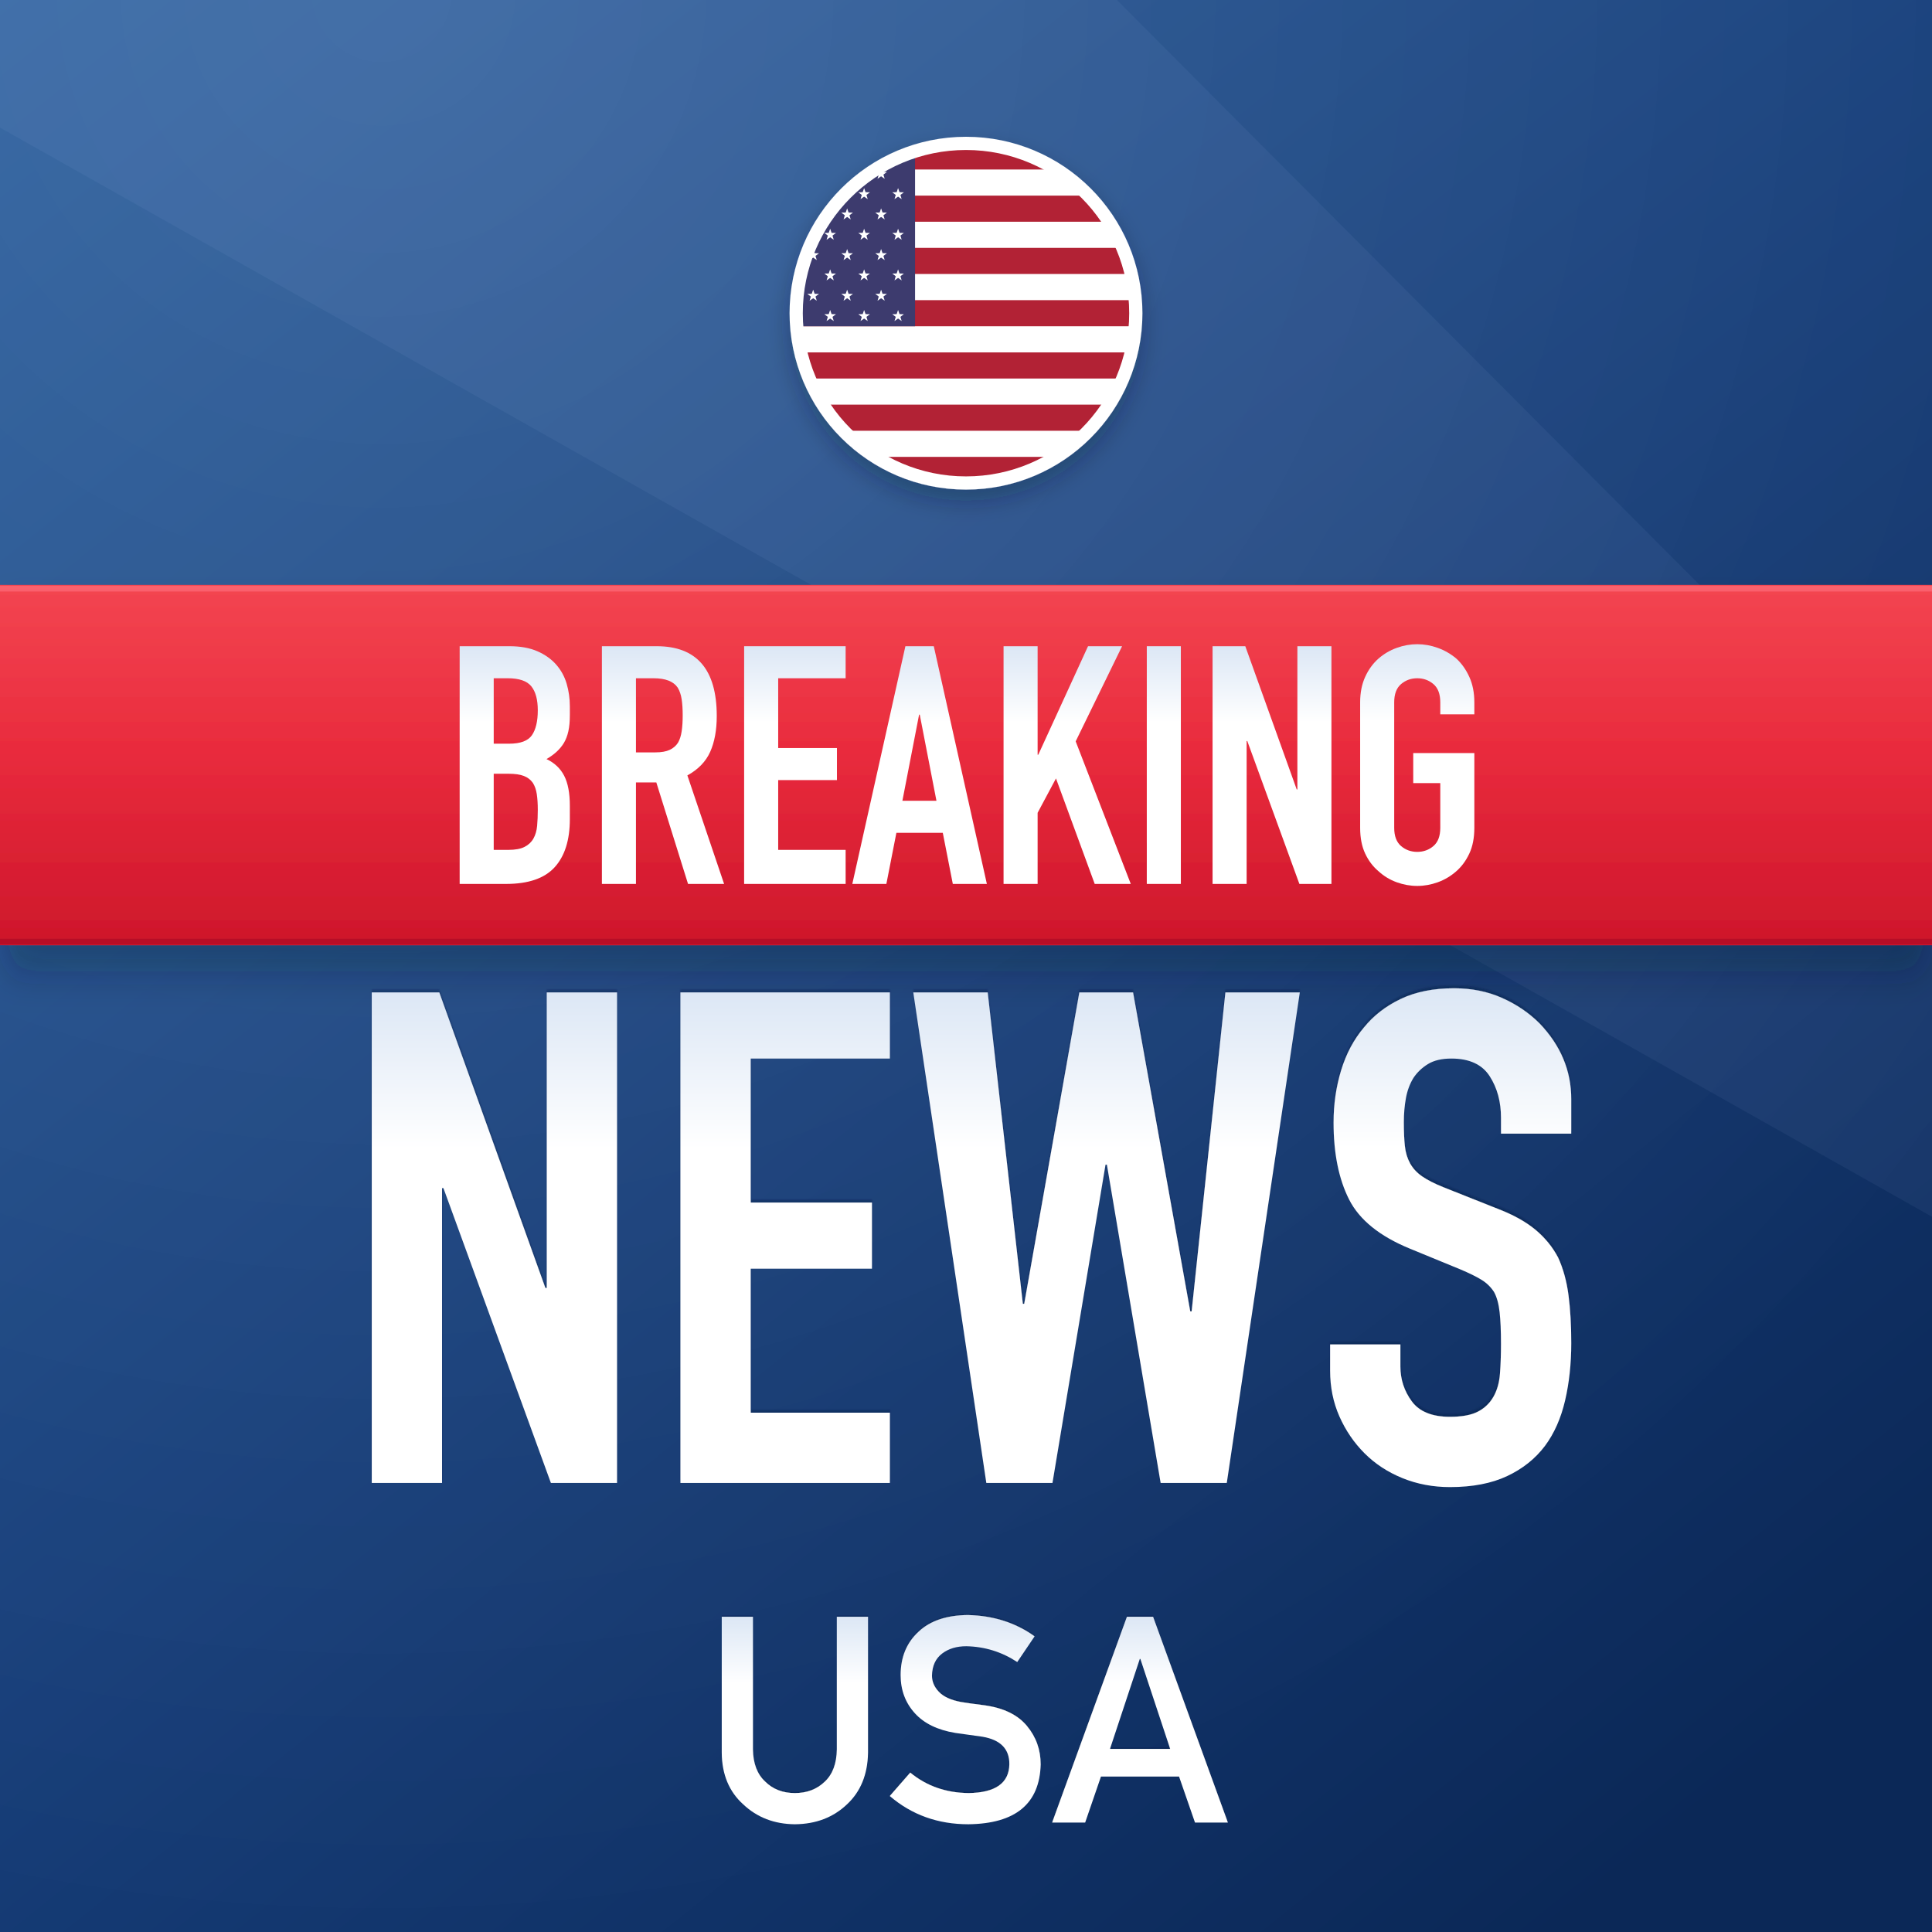
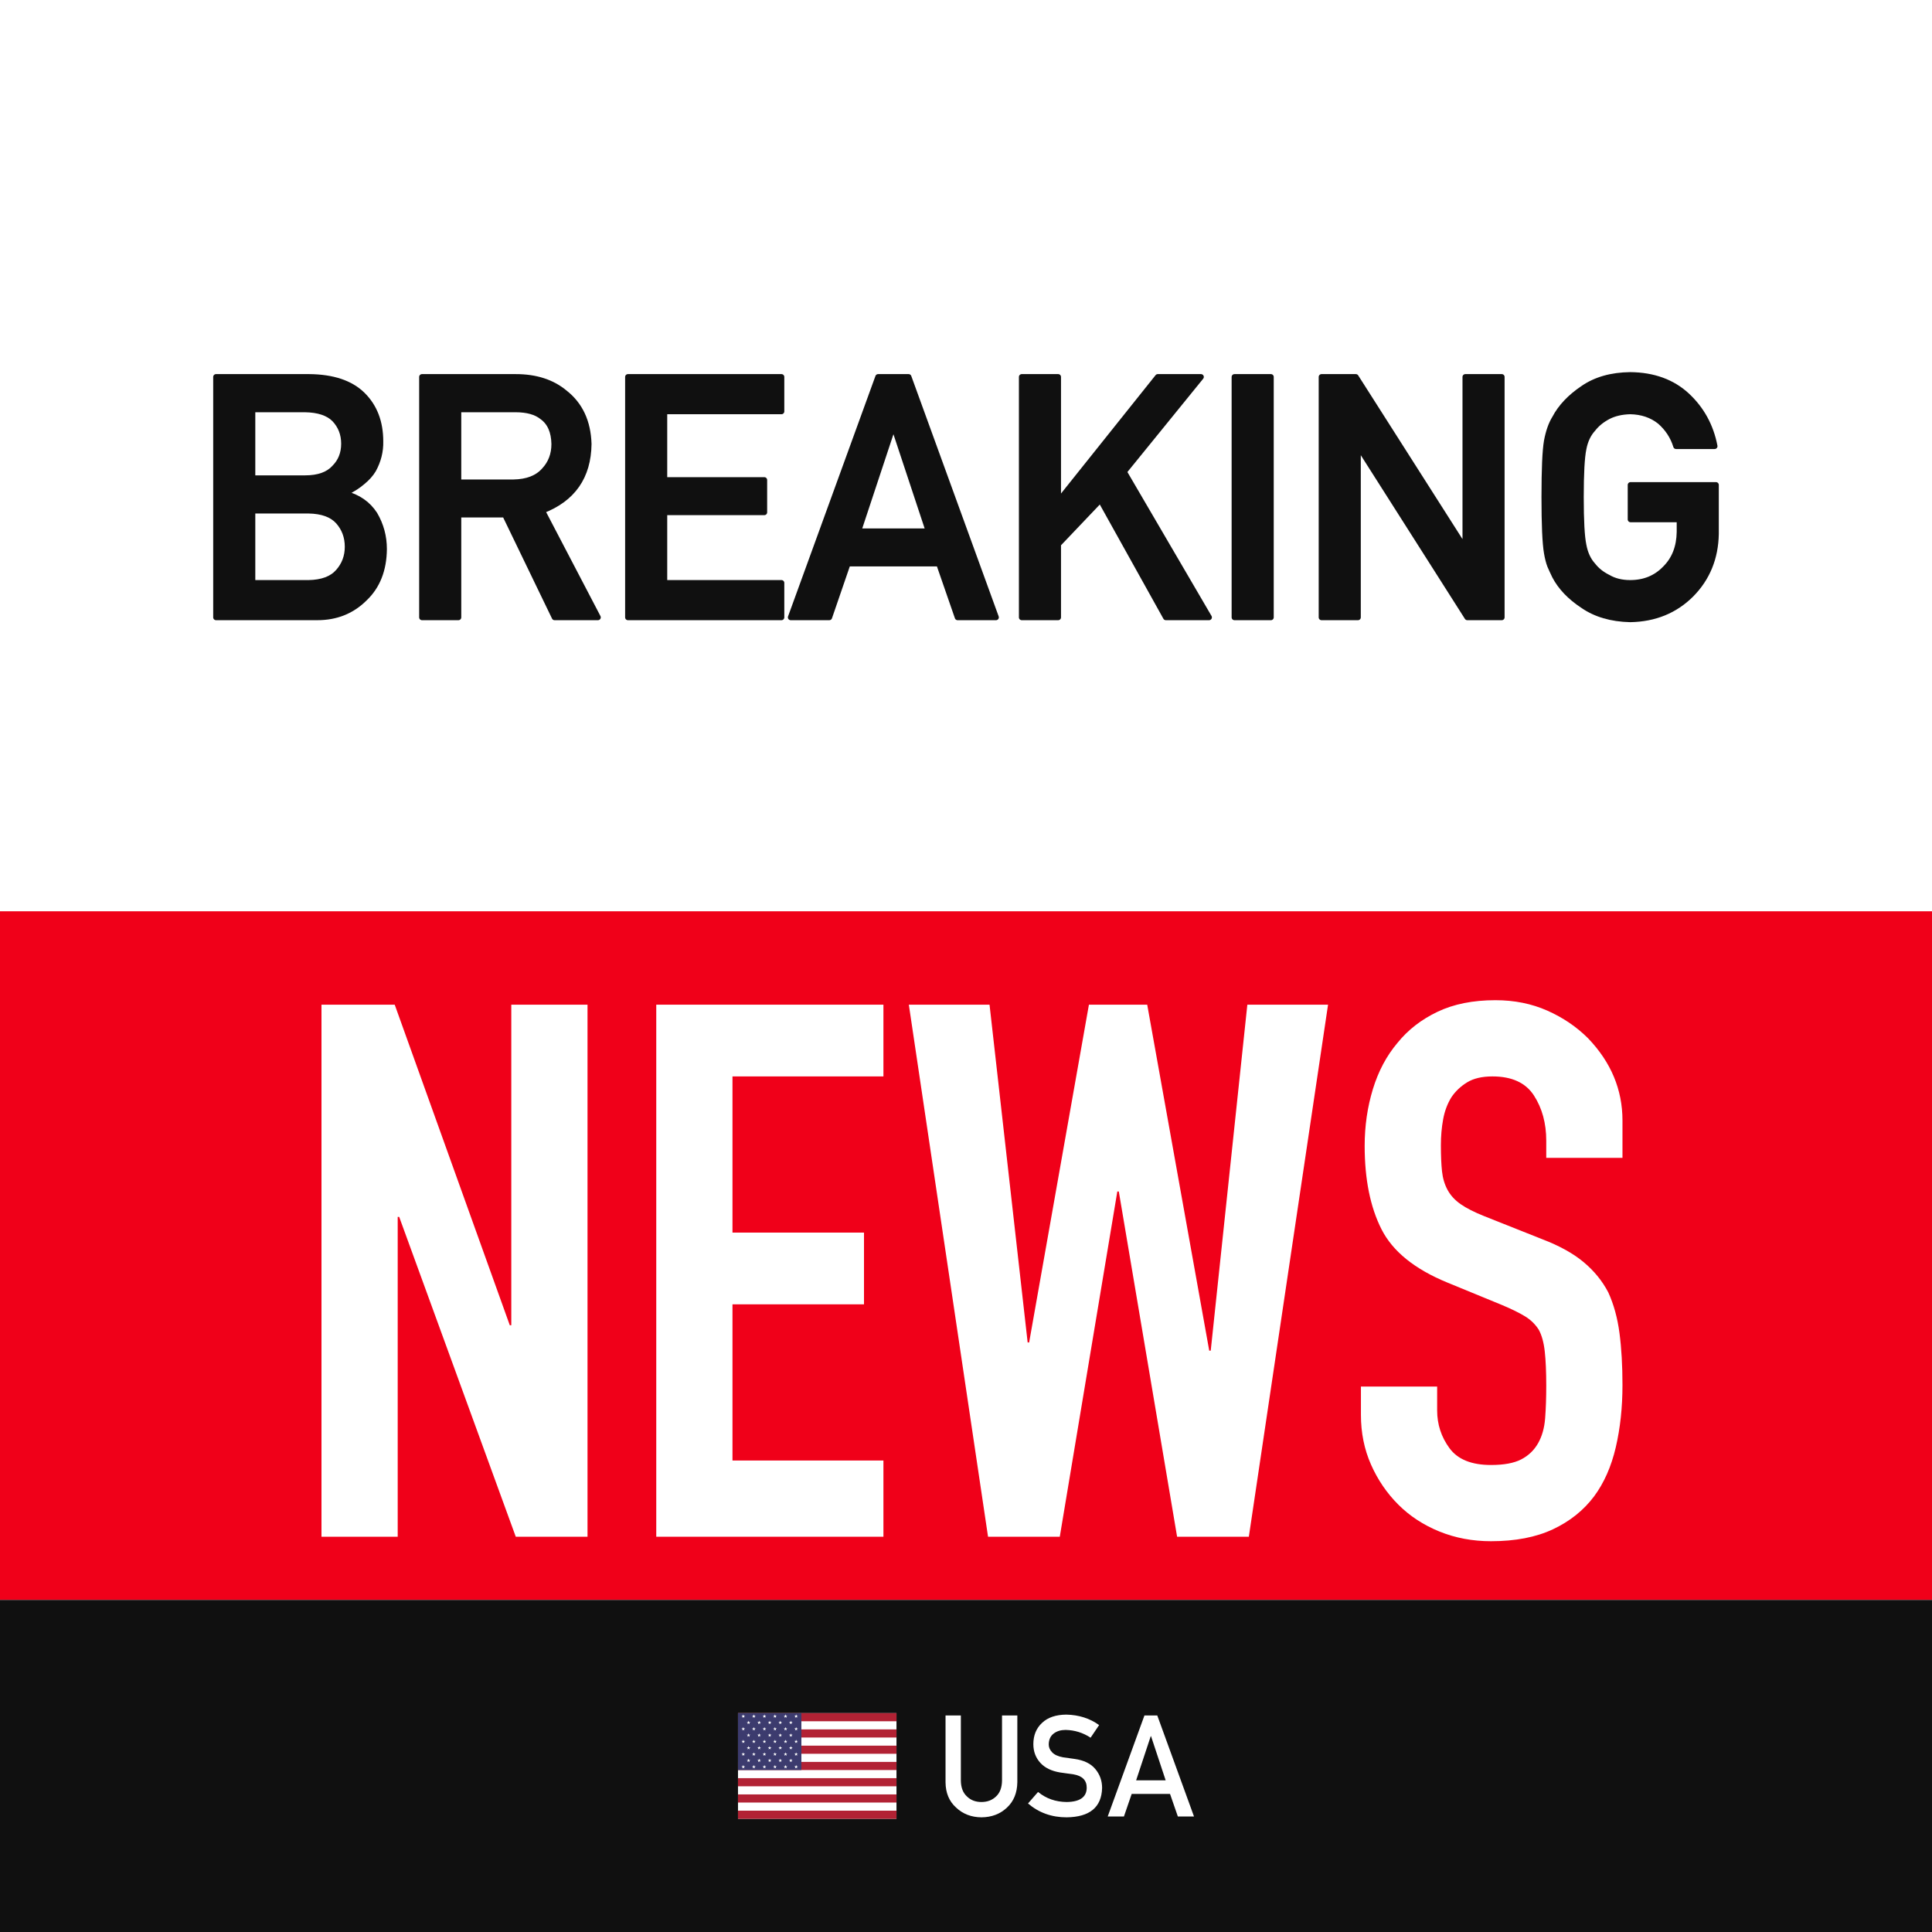
- <svg xmlns="http://www.w3.org/2000/svg" width="1024" height="1024" viewBox="0 0 1024 1024">
-   <defs>
-     <linearGradient id="blue" x1="0" y1="0" x2="0.8" y2="1">
-       <stop stop-color="#245A9B" />
-       <stop offset=".55" stop-color="#163D78" />
-       <stop offset="1" stop-color="#0B2857" />
-     </linearGradient>
-     <radialGradient id="light" cx=".2" cy="0" r="1">
-       <stop stop-color="#FFFFFF" stop-opacity=".12" />
-       <stop offset="1" stop-color="#FFFFFF" stop-opacity="0" />
-     </radialGradient>
-     <linearGradient id="red" x1="0" y1="0" x2="0" y2="1">
-       <stop stop-color="#F34551" />
-       <stop offset=".46" stop-color="#E92B3D" />
-       <stop offset="1" stop-color="#CE172B" />
-     </linearGradient>
-     <linearGradient id="letter" x1="0" y1="0" x2="0" y2="1">
-       <stop stop-color="#FFFFFF" />
-       <stop offset=".68" stop-color="#FFFFFF" />
-       <stop offset="1" stop-color="#DCE7F5" />
-     </linearGradient>
-     <filter id="ribbonShadow" x="-20%" y="-30%" width="140%" height="180%">
-       <feDropShadow dx="0" dy="14" stdDeviation="10" flood-color="#031932" flood-opacity=".28" />
-     </filter>
-     <filter id="letterShadow" x="-15%" y="-25%" width="130%" height="160%">
-       <feDropShadow dx="0" dy="4" stdDeviation="1.5" flood-color="#071E43" flood-opacity=".36" />
-     </filter>
-     <filter id="flagShadow" x="-20%" y="-20%" width="140%" height="160%">
-       <feDropShadow dx="0" dy="6" stdDeviation="6" flood-color="#02142C" flood-opacity=".30" />
-     </filter>
-     <clipPath id="square">
-       <rect width="1024" height="1024" />
-     </clipPath>
-     <clipPath id="country-circle">
-       <circle cx="512" cy="166" r="90.0" />
-     </clipPath>
-   </defs>
-   <g clip-path="url(#square)">
-     <rect x="0" y="0" width="1024" height="1024" rx="0" fill="url(#blue)" />
-     <rect x="0" y="0" width="1024" height="1024" rx="0" fill="url(#light)" />
-     <path d="M-120 0H592L1104 514V690Z" fill="#B3D4FF" opacity=".06" />
-     <g filter="url(#flagShadow)">
-       <g clip-path="url(#country-circle)">
-         <g transform="translate(377.0,76.0)">
-           <rect x="0" y="0" width="270.0" height="180.0" rx="0" fill="#FFFFFF" />
-           <rect x="0" y="0.0" width="270.0" height="13.846" rx="0" fill="#B22234" />
-           <rect x="0" y="27.692" width="270.0" height="13.846" rx="0" fill="#B22234" />
-           <rect x="0" y="55.385" width="270.0" height="13.846" rx="0" fill="#B22234" />
-           <rect x="0" y="83.077" width="270.0" height="13.846" rx="0" fill="#B22234" />
-           <rect x="0" y="110.769" width="270.0" height="13.846" rx="0" fill="#B22234" />
-           <rect x="0" y="138.462" width="270.0" height="13.846" rx="0" fill="#B22234" />
-           <rect x="0" y="166.154" width="270.0" height="13.846" rx="0" fill="#B22234" />
-           <rect x="0" y="0" width="108.0" height="96.923" rx="0" fill="#3C3B6E" />
-           <polygon points="9.000,2.145 9.762,4.336 12.081,4.383 10.233,5.785 10.904,8.006 9.000,6.681 7.096,8.006 7.767,5.785 5.919,4.383 8.238,4.336" fill="white" />
-           <polygon points="27.000,2.145 27.762,4.336 30.081,4.383 28.233,5.785 28.904,8.006 27.000,6.681 25.096,8.006 25.767,5.785 23.919,4.383 26.238,4.336" fill="white" />
-           <polygon points="45.000,2.145 45.762,4.336 48.081,4.383 46.233,5.785 46.904,8.006 45.000,6.681 43.096,8.006 43.767,5.785 41.919,4.383 44.238,4.336" fill="white" />
-           <polygon points="63.000,2.145 63.762,4.336 66.081,4.383 64.233,5.785 64.904,8.006 63.000,6.681 61.096,8.006 61.767,5.785 59.919,4.383 62.238,4.336" fill="white" />
-           <polygon points="81.000,2.145 81.762,4.336 84.081,4.383 82.233,5.785 82.904,8.006 81.000,6.681 79.096,8.006 79.767,5.785 77.919,4.383 80.238,4.336" fill="white" />
-           <polygon points="99.000,2.145 99.762,4.336 102.081,4.383 100.233,5.785 100.904,8.006 99.000,6.681 97.096,8.006 97.767,5.785 95.919,4.383 98.238,4.336" fill="white" />
-           <polygon points="18.000,12.914 18.762,15.105 21.081,15.153 19.233,16.554 19.904,18.775 18.000,17.450 16.096,18.775 16.767,16.554 14.919,15.153 17.238,15.105" fill="white" />
-           <polygon points="36.000,12.914 36.762,15.105 39.081,15.153 37.233,16.554 37.904,18.775 36.000,17.450 34.096,18.775 34.767,16.554 32.919,15.153 35.238,15.105" fill="white" />
-           <polygon points="54.000,12.914 54.762,15.105 57.081,15.153 55.233,16.554 55.904,18.775 54.000,17.450 52.096,18.775 52.767,16.554 50.919,15.153 53.238,15.105" fill="white" />
-           <polygon points="72.000,12.914 72.762,15.105 75.081,15.153 73.233,16.554 73.904,18.775 72.000,17.450 70.096,18.775 70.767,16.554 68.919,15.153 71.238,15.105" fill="white" />
-           <polygon points="90.000,12.914 90.762,15.105 93.081,15.153 91.233,16.554 91.904,18.775 90.000,17.450 88.096,18.775 88.767,16.554 86.919,15.153 89.238,15.105" fill="white" />
-           <polygon points="9.000,23.683 9.762,25.875 12.081,25.922 10.233,27.324 10.904,29.544 9.000,28.219 7.096,29.544 7.767,27.324 5.919,25.922 8.238,25.875" fill="white" />
-           <polygon points="27.000,23.683 27.762,25.875 30.081,25.922 28.233,27.324 28.904,29.544 27.000,28.219 25.096,29.544 25.767,27.324 23.919,25.922 26.238,25.875" fill="white" />
-           <polygon points="45.000,23.683 45.762,25.875 48.081,25.922 46.233,27.324 46.904,29.544 45.000,28.219 43.096,29.544 43.767,27.324 41.919,25.922 44.238,25.875" fill="white" />
-           <polygon points="63.000,23.683 63.762,25.875 66.081,25.922 64.233,27.324 64.904,29.544 63.000,28.219 61.096,29.544 61.767,27.324 59.919,25.922 62.238,25.875" fill="white" />
-           <polygon points="81.000,23.683 81.762,25.875 84.081,25.922 82.233,27.324 82.904,29.544 81.000,28.219 79.096,29.544 79.767,27.324 77.919,25.922 80.238,25.875" fill="white" />
-           <polygon points="99.000,23.683 99.762,25.875 102.081,25.922 100.233,27.324 100.904,29.544 99.000,28.219 97.096,29.544 97.767,27.324 95.919,25.922 98.238,25.875" fill="white" />
-           <polygon points="18.000,34.452 18.762,36.644 21.081,36.691 19.233,38.093 19.904,40.314 18.000,38.988 16.096,40.314 16.767,38.093 14.919,36.691 17.238,36.644" fill="white" />
-           <polygon points="36.000,34.452 36.762,36.644 39.081,36.691 37.233,38.093 37.904,40.314 36.000,38.988 34.096,40.314 34.767,38.093 32.919,36.691 35.238,36.644" fill="white" />
-           <polygon points="54.000,34.452 54.762,36.644 57.081,36.691 55.233,38.093 55.904,40.314 54.000,38.988 52.096,40.314 52.767,38.093 50.919,36.691 53.238,36.644" fill="white" />
-           <polygon points="72.000,34.452 72.762,36.644 75.081,36.691 73.233,38.093 73.904,40.314 72.000,38.988 70.096,40.314 70.767,38.093 68.919,36.691 71.238,36.644" fill="white" />
-           <polygon points="90.000,34.452 90.762,36.644 93.081,36.691 91.233,38.093 91.904,40.314 90.000,38.988 88.096,40.314 88.767,38.093 86.919,36.691 89.238,36.644" fill="white" />
-           <polygon points="9.000,45.222 9.762,47.413 12.081,47.460 10.233,48.862 10.904,51.083 9.000,49.758 7.096,51.083 7.767,48.862 5.919,47.460 8.238,47.413" fill="white" />
-           <polygon points="27.000,45.222 27.762,47.413 30.081,47.460 28.233,48.862 28.904,51.083 27.000,49.758 25.096,51.083 25.767,48.862 23.919,47.460 26.238,47.413" fill="white" />
-           <polygon points="45.000,45.222 45.762,47.413 48.081,47.460 46.233,48.862 46.904,51.083 45.000,49.758 43.096,51.083 43.767,48.862 41.919,47.460 44.238,47.413" fill="white" />
-           <polygon points="63.000,45.222 63.762,47.413 66.081,47.460 64.233,48.862 64.904,51.083 63.000,49.758 61.096,51.083 61.767,48.862 59.919,47.460 62.238,47.413" fill="white" />
-           <polygon points="81.000,45.222 81.762,47.413 84.081,47.460 82.233,48.862 82.904,51.083 81.000,49.758 79.096,51.083 79.767,48.862 77.919,47.460 80.238,47.413" fill="white" />
-           <polygon points="99.000,45.222 99.762,47.413 102.081,47.460 100.233,48.862 100.904,51.083 99.000,49.758 97.096,51.083 97.767,48.862 95.919,47.460 98.238,47.413" fill="white" />
-           <polygon points="18.000,55.991 18.762,58.182 21.081,58.230 19.233,59.631 19.904,61.852 18.000,60.527 16.096,61.852 16.767,59.631 14.919,58.230 17.238,58.182" fill="white" />
-           <polygon points="36.000,55.991 36.762,58.182 39.081,58.230 37.233,59.631 37.904,61.852 36.000,60.527 34.096,61.852 34.767,59.631 32.919,58.230 35.238,58.182" fill="white" />
-           <polygon points="54.000,55.991 54.762,58.182 57.081,58.230 55.233,59.631 55.904,61.852 54.000,60.527 52.096,61.852 52.767,59.631 50.919,58.230 53.238,58.182" fill="white" />
-           <polygon points="72.000,55.991 72.762,58.182 75.081,58.230 73.233,59.631 73.904,61.852 72.000,60.527 70.096,61.852 70.767,59.631 68.919,58.230 71.238,58.182" fill="white" />
-           <polygon points="90.000,55.991 90.762,58.182 93.081,58.230 91.233,59.631 91.904,61.852 90.000,60.527 88.096,61.852 88.767,59.631 86.919,58.230 89.238,58.182" fill="white" />
-           <polygon points="9.000,66.760 9.762,68.952 12.081,68.999 10.233,70.400 10.904,72.621 9.000,71.296 7.096,72.621 7.767,70.400 5.919,68.999 8.238,68.952" fill="white" />
-           <polygon points="27.000,66.760 27.762,68.952 30.081,68.999 28.233,70.400 28.904,72.621 27.000,71.296 25.096,72.621 25.767,70.400 23.919,68.999 26.238,68.952" fill="white" />
-           <polygon points="45.000,66.760 45.762,68.952 48.081,68.999 46.233,70.400 46.904,72.621 45.000,71.296 43.096,72.621 43.767,70.400 41.919,68.999 44.238,68.952" fill="white" />
-           <polygon points="63.000,66.760 63.762,68.952 66.081,68.999 64.233,70.400 64.904,72.621 63.000,71.296 61.096,72.621 61.767,70.400 59.919,68.999 62.238,68.952" fill="white" />
-           <polygon points="81.000,66.760 81.762,68.952 84.081,68.999 82.233,70.400 82.904,72.621 81.000,71.296 79.096,72.621 79.767,70.400 77.919,68.999 80.238,68.952" fill="white" />
-           <polygon points="99.000,66.760 99.762,68.952 102.081,68.999 100.233,70.400 100.904,72.621 99.000,71.296 97.096,72.621 97.767,70.400 95.919,68.999 98.238,68.952" fill="white" />
-           <polygon points="18.000,77.529 18.762,79.721 21.081,79.768 19.233,81.170 19.904,83.390 18.000,82.065 16.096,83.390 16.767,81.170 14.919,79.768 17.238,79.721" fill="white" />
-           <polygon points="36.000,77.529 36.762,79.721 39.081,79.768 37.233,81.170 37.904,83.390 36.000,82.065 34.096,83.390 34.767,81.170 32.919,79.768 35.238,79.721" fill="white" />
-           <polygon points="54.000,77.529 54.762,79.721 57.081,79.768 55.233,81.170 55.904,83.390 54.000,82.065 52.096,83.390 52.767,81.170 50.919,79.768 53.238,79.721" fill="white" />
-           <polygon points="72.000,77.529 72.762,79.721 75.081,79.768 73.233,81.170 73.904,83.390 72.000,82.065 70.096,83.390 70.767,81.170 68.919,79.768 71.238,79.721" fill="white" />
-           <polygon points="90.000,77.529 90.762,79.721 93.081,79.768 91.233,81.170 91.904,83.390 90.000,82.065 88.096,83.390 88.767,81.170 86.919,79.768 89.238,79.721" fill="white" />
-           <polygon points="9.000,88.298 9.762,90.490 12.081,90.537 10.233,91.939 10.904,94.160 9.000,92.834 7.096,94.160 7.767,91.939 5.919,90.537 8.238,90.490" fill="white" />
-           <polygon points="27.000,88.298 27.762,90.490 30.081,90.537 28.233,91.939 28.904,94.160 27.000,92.834 25.096,94.160 25.767,91.939 23.919,90.537 26.238,90.490" fill="white" />
-           <polygon points="45.000,88.298 45.762,90.490 48.081,90.537 46.233,91.939 46.904,94.160 45.000,92.834 43.096,94.160 43.767,91.939 41.919,90.537 44.238,90.490" fill="white" />
-           <polygon points="63.000,88.298 63.762,90.490 66.081,90.537 64.233,91.939 64.904,94.160 63.000,92.834 61.096,94.160 61.767,91.939 59.919,90.537 62.238,90.490" fill="white" />
-           <polygon points="81.000,88.298 81.762,90.490 84.081,90.537 82.233,91.939 82.904,94.160 81.000,92.834 79.096,94.160 79.767,91.939 77.919,90.537 80.238,90.490" fill="white" />
-           <polygon points="99.000,88.298 99.762,90.490 102.081,90.537 100.233,91.939 100.904,94.160 99.000,92.834 97.096,94.160 97.767,91.939 95.919,90.537 98.238,90.490" fill="white" />
-         </g>
-       </g>
-       <circle cx="512" cy="166" r="90.0" fill="none" stroke="#FFFFFF" stroke-width="7" />
-     </g>
-     <g filter="url(#ribbonShadow)">
-       <rect x="0" y="310" width="1024" height="191" rx="0" fill="url(#red)" />
-       <path d="M0 312H1024" stroke="#FF7581" stroke-opacity=".6" stroke-width="3" />
-       <path d="M0 499H1024" stroke="#A30A20" stroke-opacity=".5" stroke-width="3" />
-       <g aria-label="BREAKING" fill="url(#letter)" transform="translate(235.136,468.500) scale(0.176966,-0.176966)">
-         <path d="M48.000,0.000 L48.000,712.000 L197.000,712.000 Q246.000,712.000 280.500,697.000 Q315.000,682.000 337.000,657.000 Q359.000,632.000 368.500,599.500 Q378.000,567.000 378.000,532.000 L378.000,506.000 Q378.000,477.000 373.500,457.000 Q369.000,437.000 360.000,422.000 Q343.000,394.000 308.000,374.000 Q344.000,357.000 361.000,324.000 Q378.000,291.000 378.000,234.000 L378.000,194.000 Q378.000,100.000 332.500,50.000 Q287.000,0.000 187.000,0.000 Z M150.000,330.000 L150.000,102.000 L194.000,102.000 Q225.000,102.000 242.500,111.000 Q260.000,120.000 269.000,136.000 Q278.000,152.000 280.000,174.000 Q282.000,196.000 282.000,222.000 Q282.000,249.000 279.000,269.000 Q276.000,289.000 267.000,303.000 Q257.000,317.000 240.000,323.500 Q223.000,330.000 195.000,330.000 Z M150.000,616.000 L150.000,420.000 L196.000,420.000 Q247.000,420.000 264.500,445.500 Q282.000,471.000 282.000,520.000 Q282.000,568.000 262.500,592.000 Q243.000,616.000 192.000,616.000 Z " />
-         <path d="M576.000,616.000 L576.000,394.000 L634.000,394.000 Q661.000,394.000 677.000,401.500 Q693.000,409.000 702.000,423.000 Q710.000,437.000 713.000,457.500 Q716.000,478.000 716.000,505.000 Q716.000,532.000 713.000,552.500 Q710.000,573.000 701.000,588.000 Q682.000,616.000 629.000,616.000 Z M474.000,0.000 L474.000,712.000 L638.000,712.000 Q818.000,712.000 818.000,503.000 Q818.000,440.000 798.500,396.000 Q779.000,352.000 730.000,325.000 L840.000,0.000 L732.000,0.000 L637.000,304.000 L576.000,304.000 L576.000,0.000 Z " />
-         <path d="M900.000,0.000 L900.000,712.000 L1204.000,712.000 L1204.000,616.000 L1002.000,616.000 L1002.000,407.000 L1178.000,407.000 L1178.000,311.000 L1002.000,311.000 L1002.000,102.000 L1204.000,102.000 L1204.000,0.000 Z " />
-         <path d="M1476.000,249.000 L1426.000,507.000 L1424.000,507.000 L1374.000,249.000 Z M1224.000,0.000 L1383.000,712.000 L1468.000,712.000 L1627.000,0.000 L1525.000,0.000 L1495.000,153.000 L1356.000,153.000 L1326.000,0.000 Z " />
-         <path d="M1677.000,0.000 L1677.000,712.000 L1779.000,712.000 L1779.000,387.000 L1781.000,387.000 L1930.000,712.000 L2032.000,712.000 L1893.000,427.000 L2058.000,0.000 L1950.000,0.000 L1834.000,316.000 L1779.000,213.000 L1779.000,0.000 Z " />
-         <path d="M2106.000,0.000 L2106.000,712.000 L2208.000,712.000 L2208.000,0.000 Z " />
-         <path d="M2303.000,0.000 L2303.000,712.000 L2401.000,712.000 L2555.000,283.000 L2557.000,283.000 L2557.000,712.000 L2659.000,712.000 L2659.000,0.000 L2563.000,0.000 L2407.000,428.000 L2405.000,428.000 L2405.000,0.000 Z " />
-         <path d="M2745.000,544.000 Q2745.000,587.000 2760.000,620.000 Q2775.000,653.000 2800.000,675.000 Q2824.000,696.000 2854.500,707.000 Q2885.000,718.000 2916.000,718.000 Q2947.000,718.000 2977.500,707.000 Q3008.000,696.000 3033.000,675.000 Q3057.000,653.000 3072.000,620.000 Q3087.000,587.000 3087.000,544.000 L3087.000,508.000 L2985.000,508.000 L2985.000,544.000 Q2985.000,581.000 2964.500,598.500 Q2944.000,616.000 2916.000,616.000 Q2888.000,616.000 2867.500,598.500 Q2847.000,581.000 2847.000,544.000 L2847.000,168.000 Q2847.000,131.000 2867.500,113.500 Q2888.000,96.000 2916.000,96.000 Q2944.000,96.000 2964.500,113.500 Q2985.000,131.000 2985.000,168.000 L2985.000,302.000 L2904.000,302.000 L2904.000,392.000 L3087.000,392.000 L3087.000,168.000 Q3087.000,123.000 3072.000,91.000 Q3057.000,59.000 3033.000,38.000 Q3008.000,16.000 2977.500,5.000 Q2947.000,-6.000 2916.000,-6.000 Q2885.000,-6.000 2854.500,5.000 Q2824.000,16.000 2800.000,38.000 Q2775.000,59.000 2760.000,91.000 Q2745.000,123.000 2745.000,168.000 Z " />
-       </g>
-     </g>
-     <g aria-label="NEWS" fill="url(#letter)" filter="url(#letterShadow)" transform="translate(180.975,786.000) scale(0.365169,-0.365169)">
-       <path d="M44.000,0.000 L44.000,712.000 L142.000,712.000 L296.000,283.000 L298.000,283.000 L298.000,712.000 L400.000,712.000 L400.000,0.000 L304.000,0.000 L148.000,428.000 L146.000,428.000 L146.000,0.000 Z " />
-       <path d="M492.000,0.000 L492.000,712.000 L796.000,712.000 L796.000,616.000 L594.000,616.000 L594.000,407.000 L770.000,407.000 L770.000,311.000 L594.000,311.000 L594.000,102.000 L796.000,102.000 L796.000,0.000 Z " />
-       <path d="M1391.000,712.000 L1285.000,0.000 L1189.000,0.000 L1111.000,462.000 L1109.000,462.000 L1032.000,0.000 L936.000,0.000 L830.000,712.000 L938.000,712.000 L989.000,260.000 L991.000,260.000 L1071.000,712.000 L1149.000,712.000 L1232.000,249.000 L1234.000,249.000 L1283.000,712.000 Z " />
-       <path d="M1785.000,507.000 L1683.000,507.000 L1683.000,530.000 Q1683.000,565.000 1666.500,590.500 Q1650.000,616.000 1611.000,616.000 Q1590.000,616.000 1577.000,608.000 Q1564.000,600.000 1556.000,588.000 Q1548.000,575.000 1545.000,558.500 Q1542.000,542.000 1542.000,524.000 Q1542.000,503.000 1543.500,489.000 Q1545.000,475.000 1551.000,464.000 Q1557.000,453.000 1568.500,445.000 Q1580.000,437.000 1600.000,429.000 L1678.000,398.000 Q1712.000,385.000 1733.000,367.500 Q1754.000,350.000 1766.000,327.000 Q1777.000,303.000 1781.000,272.500 Q1785.000,242.000 1785.000,203.000 Q1785.000,158.000 1776.000,119.500 Q1767.000,81.000 1747.000,54.000 Q1726.000,26.000 1692.000,10.000 Q1658.000,-6.000 1609.000,-6.000 Q1572.000,-6.000 1540.000,7.000 Q1508.000,20.000 1485.000,43.000 Q1462.000,66.000 1448.500,96.500 Q1435.000,127.000 1435.000,163.000 L1435.000,201.000 L1537.000,201.000 L1537.000,169.000 Q1537.000,141.000 1553.500,118.500 Q1570.000,96.000 1609.000,96.000 Q1635.000,96.000 1649.500,103.500 Q1664.000,111.000 1672.000,125.000 Q1680.000,139.000 1681.500,158.500 Q1683.000,178.000 1683.000,202.000 Q1683.000,230.000 1681.000,248.000 Q1679.000,266.000 1673.000,277.000 Q1666.000,288.000 1654.500,295.000 Q1643.000,302.000 1624.000,310.000 L1551.000,340.000 Q1485.000,367.000 1462.500,411.500 Q1440.000,456.000 1440.000,523.000 Q1440.000,563.000 1451.000,599.000 Q1462.000,635.000 1484.000,661.000 Q1505.000,687.000 1537.500,702.500 Q1570.000,718.000 1615.000,718.000 Q1653.000,718.000 1684.500,704.000 Q1716.000,690.000 1739.000,667.000 Q1785.000,619.000 1785.000,557.000 Z " />
-     </g>
-     <g aria-label="USA" fill="url(#letter)" filter="url(#letterShadow)" transform="translate(373.041,966.000) scale(0.153252,-0.153252)">
-       <path d="M62.012,241.211 Q62.988,128.906 136.230,62.988 Q208.008,-4.883 314.941,-5.859 Q423.828,-4.883 495.117,62.988 Q565.918,128.906 567.871,241.211 L567.871,711.914 L459.961,711.914 L459.961,252.930 Q458.984,180.176 418.945,142.090 Q377.930,102.051 314.941,102.051 Q251.953,102.051 211.914,142.090 Q170.898,180.176 169.922,252.930 L169.922,711.914 L62.012,711.914 Z " />
-       <path d="M713.867,172.852 L643.066,91.797 Q756.836,-5.859 915.039,-5.859 Q1159.668,-2.930 1165.039,201.172 Q1165.039,276.855 1117.676,333.984 Q1069.824,392.090 969.727,405.762 Q918.945,412.109 889.648,416.992 Q836.914,426.758 812.988,452.148 Q789.062,477.051 789.062,507.812 Q790.039,559.082 824.707,584.961 Q857.910,609.863 907.715,609.863 Q1003.906,607.910 1083.984,555.176 L1144.043,644.043 Q1045.898,714.844 913.086,717.773 Q802.734,716.797 742.676,660.156 Q680.664,603.027 680.664,509.766 Q680.664,432.129 729.980,377.930 Q777.832,325.195 869.629,310.059 Q920.898,302.734 963.867,296.875 Q1057.617,280.762 1056.641,201.172 Q1054.688,104.004 916.016,102.051 Q798.828,103.027 713.867,172.852 Z " />
-       <path d="M1404.785,254.883 L1507.812,565.918 L1509.766,565.918 L1612.793,254.883 Z M1698.730,0.000 L1812.500,0.000 L1553.711,711.914 L1463.379,711.914 L1204.590,0.000 L1318.848,0.000 L1373.535,159.180 L1643.555,159.180 Z " />
-     </g>
+ <svg xmlns="http://www.w3.org/2000/svg" width="1024" height="1024" viewBox="0 0 1024 1024" data-proposal="15A">
+   <rect x="0" y="0" width="1024" height="1024" rx="0" fill="#FFFFFF" />
+   <rect x="0" y="483" width="1024" height="365" rx="0" fill="#F00019" />
+   <rect x="0" y="848" width="1024" height="176" rx="0" fill="#101010" />
+   <g aria-label="BREAKING" fill="#101010" transform="translate(101.0402,327.2154) scale(0.1789974,-0.1789974)" stroke="#101010" stroke-width="16.76" stroke-linejoin="round">
+     <path d="M75.195,0.000 L375.000,0.000 Q458.984,0.000 515.137,56.152 Q571.777,109.863 572.754,202.148 Q572.754,257.812 544.922,305.176 Q515.137,351.074 457.031,366.211 L457.031,368.164 Q487.793,382.812 508.789,400.879 Q529.785,417.969 541.016,437.012 Q562.988,477.051 562.012,520.996 Q562.012,606.934 508.789,659.180 Q456.055,710.938 351.074,711.914 L75.195,711.914 Z M349.121,315.918 Q409.180,314.941 437.012,284.180 Q464.844,252.930 464.844,208.984 Q464.844,166.016 437.012,134.766 Q409.180,103.027 349.121,102.051 L183.105,102.051 L183.105,315.918 Z M338.867,615.723 Q397.949,614.746 425.781,586.914 Q454.102,557.129 454.102,514.160 Q454.102,471.191 425.781,442.871 Q397.949,412.109 338.867,412.109 L183.105,412.109 L183.105,615.723 Z " />
+     <path d="M792.969,615.723 L961.914,615.723 Q1013.672,615.723 1041.016,593.750 Q1075.684,568.848 1076.660,513.184 Q1076.660,466.797 1046.875,435.059 Q1016.602,400.879 956.055,399.902 L792.969,399.902 Z M685.059,0.000 L792.969,0.000 L792.969,304.199 L930.664,304.199 L1077.637,0.000 L1206.055,0.000 L1041.016,315.918 Q1176.758,368.164 1178.711,513.184 Q1175.781,611.816 1107.910,665.039 Q1051.758,711.914 962.891,711.914 L685.059,711.914 Z " />
+     <path d="M1294.922,0.000 L1749.512,0.000 L1749.512,102.051 L1402.832,102.051 L1402.832,311.035 L1698.730,311.035 L1698.730,406.738 L1402.832,406.738 L1402.832,609.863 L1749.512,609.863 L1749.512,711.914 L1294.922,711.914 Z " />
+     <path d="M1977.051,254.883 L2080.078,565.918 L2082.031,565.918 L2185.059,254.883 Z M2270.996,0.000 L2384.766,0.000 L2125.977,711.914 L2035.645,711.914 L1776.855,0.000 L1891.113,0.000 L1945.801,159.180 L2215.820,159.180 Z " />
+     <path d="M2460.938,0.000 L2568.848,0.000 L2568.848,216.797 L2693.848,348.145 L2887.695,0.000 L3015.625,0.000 L2763.672,431.152 L2991.699,711.914 L2863.770,711.914 L2570.801,345.215 L2568.848,345.215 L2568.848,711.914 L2460.938,711.914 Z " />
+     <path d="M3090.820,0.000 L3198.730,0.000 L3198.730,711.914 L3090.820,711.914 Z " />
+     <path d="M3348.633,0.000 L3456.543,0.000 L3456.543,505.859 L3458.496,505.859 L3780.273,0.000 L3882.324,0.000 L3882.324,711.914 L3774.414,711.914 L3774.414,206.055 L3772.461,206.055 L3450.195,711.914 L3348.633,711.914 Z " />
+     <path d="M4263.672,290.039 L4408.691,290.039 L4408.691,252.930 Q4407.715,186.035 4366.699,145.020 Q4325.684,102.051 4262.695,102.051 Q4224.609,102.051 4197.266,118.164 Q4169.434,131.836 4152.344,153.809 Q4131.348,176.758 4124.512,213.867 Q4116.699,250.977 4116.699,355.957 Q4116.699,460.938 4124.512,499.023 Q4131.348,535.156 4152.344,558.105 Q4169.434,580.078 4197.266,594.727 Q4224.609,608.887 4262.695,609.863 Q4314.453,608.887 4350.586,580.078 Q4385.254,549.805 4398.438,506.836 L4512.695,506.836 Q4495.605,596.191 4430.664,656.738 Q4365.723,716.797 4262.695,717.773 Q4178.711,716.797 4122.559,677.734 Q4065.430,639.160 4039.551,589.844 Q4023.438,563.965 4015.625,521.973 Q4008.301,479.980 4008.301,355.957 Q4008.301,233.887 4015.625,190.918 Q4019.531,167.969 4025.391,152.832 Q4031.738,138.184 4039.551,122.070 Q4065.430,72.754 4122.559,35.156 Q4178.711,-3.906 4262.695,-5.859 Q4371.582,-3.906 4443.359,67.871 Q4514.648,140.137 4516.602,247.070 L4516.602,392.090 L4263.672,392.090 Z " />
+   </g>
+   <g aria-label="NEWS" fill="#FFFFFF" transform="translate(152.965,814.500) scale(0.396067,-0.396067)">
+     <path d="M44.000,0.000 L44.000,712.000 L142.000,712.000 L296.000,283.000 L298.000,283.000 L298.000,712.000 L400.000,712.000 L400.000,0.000 L304.000,0.000 L148.000,428.000 L146.000,428.000 L146.000,0.000 Z " />
+     <path d="M492.000,0.000 L492.000,712.000 L796.000,712.000 L796.000,616.000 L594.000,616.000 L594.000,407.000 L770.000,407.000 L770.000,311.000 L594.000,311.000 L594.000,102.000 L796.000,102.000 L796.000,0.000 Z " />
+     <path d="M1391.000,712.000 L1285.000,0.000 L1189.000,0.000 L1111.000,462.000 L1109.000,462.000 L1032.000,0.000 L936.000,0.000 L830.000,712.000 L938.000,712.000 L989.000,260.000 L991.000,260.000 L1071.000,712.000 L1149.000,712.000 L1232.000,249.000 L1234.000,249.000 L1283.000,712.000 Z " />
+     <path d="M1785.000,507.000 L1683.000,507.000 L1683.000,530.000 Q1683.000,565.000 1666.500,590.500 Q1650.000,616.000 1611.000,616.000 Q1590.000,616.000 1577.000,608.000 Q1564.000,600.000 1556.000,588.000 Q1548.000,575.000 1545.000,558.500 Q1542.000,542.000 1542.000,524.000 Q1542.000,503.000 1543.500,489.000 Q1545.000,475.000 1551.000,464.000 Q1557.000,453.000 1568.500,445.000 Q1580.000,437.000 1600.000,429.000 L1678.000,398.000 Q1712.000,385.000 1733.000,367.500 Q1754.000,350.000 1766.000,327.000 Q1777.000,303.000 1781.000,272.500 Q1785.000,242.000 1785.000,203.000 Q1785.000,158.000 1776.000,119.500 Q1767.000,81.000 1747.000,54.000 Q1726.000,26.000 1692.000,10.000 Q1658.000,-6.000 1609.000,-6.000 Q1572.000,-6.000 1540.000,7.000 Q1508.000,20.000 1485.000,43.000 Q1462.000,66.000 1448.500,96.500 Q1435.000,127.000 1435.000,163.000 L1435.000,201.000 L1537.000,201.000 L1537.000,169.000 Q1537.000,141.000 1553.500,118.500 Q1570.000,96.000 1609.000,96.000 Q1635.000,96.000 1649.500,103.500 Q1664.000,111.000 1672.000,125.000 Q1680.000,139.000 1681.500,158.500 Q1683.000,178.000 1683.000,202.000 Q1683.000,230.000 1681.000,248.000 Q1679.000,266.000 1673.000,277.000 Q1666.000,288.000 1654.500,295.000 Q1643.000,302.000 1624.000,310.000 L1551.000,340.000 Q1485.000,367.000 1462.500,411.500 Q1440.000,456.000 1440.000,523.000 Q1440.000,563.000 1451.000,599.000 Q1462.000,635.000 1484.000,661.000 Q1505.000,687.000 1537.500,702.500 Q1570.000,718.000 1615.000,718.000 Q1653.000,718.000 1684.500,704.000 Q1716.000,690.000 1739.000,667.000 Q1785.000,619.000 1785.000,557.000 Z " />
+   </g>
+   <g transform="translate(391.1531,908)">
+     <rect x="0" y="0" width="84" height="56.0" rx="0" fill="#FFFFFF" />
+     <rect x="0" y="0.0" width="84" height="4.308" rx="0" fill="#B22234" />
+     <rect x="0" y="8.615" width="84" height="4.308" rx="0" fill="#B22234" />
+     <rect x="0" y="17.231" width="84" height="4.308" rx="0" fill="#B22234" />
+     <rect x="0" y="25.846" width="84" height="4.308" rx="0" fill="#B22234" />
+     <rect x="0" y="34.462" width="84" height="4.308" rx="0" fill="#B22234" />
+     <rect x="0" y="43.077" width="84" height="4.308" rx="0" fill="#B22234" />
+     <rect x="0" y="51.692" width="84" height="4.308" rx="0" fill="#B22234" />
+     <rect x="0" y="0" width="33.6" height="30.154" rx="0" fill="#3C3B6E" />
+     <polygon points="2.800,0.667 3.037,1.349 3.759,1.364 3.183,1.800 3.392,2.491 2.800,2.078 2.208,2.491 2.417,1.800 1.841,1.364 2.563,1.349" fill="white" />
+     <polygon points="8.400,0.667 8.637,1.349 9.359,1.364 8.783,1.800 8.992,2.491 8.400,2.078 7.808,2.491 8.017,1.800 7.441,1.364 8.163,1.349" fill="white" />
+     <polygon points="14.000,0.667 14.237,1.349 14.959,1.364 14.383,1.800 14.592,2.491 14.000,2.078 13.408,2.491 13.617,1.800 13.041,1.364 13.763,1.349" fill="white" />
+     <polygon points="19.600,0.667 19.837,1.349 20.559,1.364 19.983,1.800 20.192,2.491 19.600,2.078 19.008,2.491 19.217,1.800 18.641,1.364 19.363,1.349" fill="white" />
+     <polygon points="25.200,0.667 25.437,1.349 26.159,1.364 25.583,1.800 25.792,2.491 25.200,2.078 24.608,2.491 24.817,1.800 24.241,1.364 24.963,1.349" fill="white" />
+     <polygon points="30.800,0.667 31.037,1.349 31.759,1.364 31.183,1.800 31.392,2.491 30.800,2.078 30.208,2.491 30.417,1.800 29.841,1.364 30.563,1.349" fill="white" />
+     <polygon points="5.600,4.018 5.837,4.699 6.559,4.714 5.983,5.150 6.192,5.841 5.600,5.429 5.008,5.841 5.217,5.150 4.641,4.714 5.363,4.699" fill="white" />
+     <polygon points="11.200,4.018 11.437,4.699 12.159,4.714 11.583,5.150 11.792,5.841 11.200,5.429 10.608,5.841 10.817,5.150 10.241,4.714 10.963,4.699" fill="white" />
+     <polygon points="16.800,4.018 17.037,4.699 17.759,4.714 17.183,5.150 17.392,5.841 16.800,5.429 16.208,5.841 16.417,5.150 15.841,4.714 16.563,4.699" fill="white" />
+     <polygon points="22.400,4.018 22.637,4.699 23.359,4.714 22.783,5.150 22.992,5.841 22.400,5.429 21.808,5.841 22.017,5.150 21.441,4.714 22.163,4.699" fill="white" />
+     <polygon points="28.000,4.018 28.237,4.699 28.959,4.714 28.383,5.150 28.592,5.841 28.000,5.429 27.408,5.841 27.617,5.150 27.041,4.714 27.763,4.699" fill="white" />
+     <polygon points="2.800,7.368 3.037,8.050 3.759,8.065 3.183,8.501 3.392,9.192 2.800,8.779 2.208,9.192 2.417,8.501 1.841,8.065 2.563,8.050" fill="white" />
+     <polygon points="8.400,7.368 8.637,8.050 9.359,8.065 8.783,8.501 8.992,9.192 8.400,8.779 7.808,9.192 8.017,8.501 7.441,8.065 8.163,8.050" fill="white" />
+     <polygon points="14.000,7.368 14.237,8.050 14.959,8.065 14.383,8.501 14.592,9.192 14.000,8.779 13.408,9.192 13.617,8.501 13.041,8.065 13.763,8.050" fill="white" />
+     <polygon points="19.600,7.368 19.837,8.050 20.559,8.065 19.983,8.501 20.192,9.192 19.600,8.779 19.008,9.192 19.217,8.501 18.641,8.065 19.363,8.050" fill="white" />
+     <polygon points="25.200,7.368 25.437,8.050 26.159,8.065 25.583,8.501 25.792,9.192 25.200,8.779 24.608,9.192 24.817,8.501 24.241,8.065 24.963,8.050" fill="white" />
+     <polygon points="30.800,7.368 31.037,8.050 31.759,8.065 31.183,8.501 31.392,9.192 30.800,8.779 30.208,9.192 30.417,8.501 29.841,8.065 30.563,8.050" fill="white" />
+     <polygon points="5.600,10.718 5.837,11.400 6.559,11.415 5.983,11.851 6.192,12.542 5.600,12.130 5.008,12.542 5.217,11.851 4.641,11.415 5.363,11.400" fill="white" />
+     <polygon points="11.200,10.718 11.437,11.400 12.159,11.415 11.583,11.851 11.792,12.542 11.200,12.130 10.608,12.542 10.817,11.851 10.241,11.415 10.963,11.400" fill="white" />
+     <polygon points="16.800,10.718 17.037,11.400 17.759,11.415 17.183,11.851 17.392,12.542 16.800,12.130 16.208,12.542 16.417,11.851 15.841,11.415 16.563,11.400" fill="white" />
+     <polygon points="22.400,10.718 22.637,11.400 23.359,11.415 22.783,11.851 22.992,12.542 22.400,12.130 21.808,12.542 22.017,11.851 21.441,11.415 22.163,11.400" fill="white" />
+     <polygon points="28.000,10.718 28.237,11.400 28.959,11.415 28.383,11.851 28.592,12.542 28.000,12.130 27.408,12.542 27.617,11.851 27.041,11.415 27.763,11.400" fill="white" />
+     <polygon points="2.800,14.069 3.037,14.751 3.759,14.765 3.183,15.202 3.392,15.892 2.800,15.480 2.208,15.892 2.417,15.202 1.841,14.765 2.563,14.751" fill="white" />
+     <polygon points="8.400,14.069 8.637,14.751 9.359,14.765 8.783,15.202 8.992,15.892 8.400,15.480 7.808,15.892 8.017,15.202 7.441,14.765 8.163,14.751" fill="white" />
+     <polygon points="14.000,14.069 14.237,14.751 14.959,14.765 14.383,15.202 14.592,15.892 14.000,15.480 13.408,15.892 13.617,15.202 13.041,14.765 13.763,14.751" fill="white" />
+     <polygon points="19.600,14.069 19.837,14.751 20.559,14.765 19.983,15.202 20.192,15.892 19.600,15.480 19.008,15.892 19.217,15.202 18.641,14.765 19.363,14.751" fill="white" />
+     <polygon points="25.200,14.069 25.437,14.751 26.159,14.765 25.583,15.202 25.792,15.892 25.200,15.480 24.608,15.892 24.817,15.202 24.241,14.765 24.963,14.751" fill="white" />
+     <polygon points="30.800,14.069 31.037,14.751 31.759,14.765 31.183,15.202 31.392,15.892 30.800,15.480 30.208,15.892 30.417,15.202 29.841,14.765 30.563,14.751" fill="white" />
+     <polygon points="5.600,17.419 5.837,18.101 6.559,18.116 5.983,18.552 6.192,19.243 5.600,18.831 5.008,19.243 5.217,18.552 4.641,18.116 5.363,18.101" fill="white" />
+     <polygon points="11.200,17.419 11.437,18.101 12.159,18.116 11.583,18.552 11.792,19.243 11.200,18.831 10.608,19.243 10.817,18.552 10.241,18.116 10.963,18.101" fill="white" />
+     <polygon points="16.800,17.419 17.037,18.101 17.759,18.116 17.183,18.552 17.392,19.243 16.800,18.831 16.208,19.243 16.417,18.552 15.841,18.116 16.563,18.101" fill="white" />
+     <polygon points="22.400,17.419 22.637,18.101 23.359,18.116 22.783,18.552 22.992,19.243 22.400,18.831 21.808,19.243 22.017,18.552 21.441,18.116 22.163,18.101" fill="white" />
+     <polygon points="28.000,17.419 28.237,18.101 28.959,18.116 28.383,18.552 28.592,19.243 28.000,18.831 27.408,19.243 27.617,18.552 27.041,18.116 27.763,18.101" fill="white" />
+     <polygon points="2.800,20.770 3.037,21.452 3.759,21.466 3.183,21.902 3.392,22.593 2.800,22.181 2.208,22.593 2.417,21.902 1.841,21.466 2.563,21.452" fill="white" />
+     <polygon points="8.400,20.770 8.637,21.452 9.359,21.466 8.783,21.902 8.992,22.593 8.400,22.181 7.808,22.593 8.017,21.902 7.441,21.466 8.163,21.452" fill="white" />
+     <polygon points="14.000,20.770 14.237,21.452 14.959,21.466 14.383,21.902 14.592,22.593 14.000,22.181 13.408,22.593 13.617,21.902 13.041,21.466 13.763,21.452" fill="white" />
+     <polygon points="19.600,20.770 19.837,21.452 20.559,21.466 19.983,21.902 20.192,22.593 19.600,22.181 19.008,22.593 19.217,21.902 18.641,21.466 19.363,21.452" fill="white" />
+     <polygon points="25.200,20.770 25.437,21.452 26.159,21.466 25.583,21.902 25.792,22.593 25.200,22.181 24.608,22.593 24.817,21.902 24.241,21.466 24.963,21.452" fill="white" />
+     <polygon points="30.800,20.770 31.037,21.452 31.759,21.466 31.183,21.902 31.392,22.593 30.800,22.181 30.208,22.593 30.417,21.902 29.841,21.466 30.563,21.452" fill="white" />
+     <polygon points="5.600,24.120 5.837,24.802 6.559,24.817 5.983,25.253 6.192,25.944 5.600,25.531 5.008,25.944 5.217,25.253 4.641,24.817 5.363,24.802" fill="white" />
+     <polygon points="11.200,24.120 11.437,24.802 12.159,24.817 11.583,25.253 11.792,25.944 11.200,25.531 10.608,25.944 10.817,25.253 10.241,24.817 10.963,24.802" fill="white" />
+     <polygon points="16.800,24.120 17.037,24.802 17.759,24.817 17.183,25.253 17.392,25.944 16.800,25.531 16.208,25.944 16.417,25.253 15.841,24.817 16.563,24.802" fill="white" />
+     <polygon points="22.400,24.120 22.637,24.802 23.359,24.817 22.783,25.253 22.992,25.944 22.400,25.531 21.808,25.944 22.017,25.253 21.441,24.817 22.163,24.802" fill="white" />
+     <polygon points="28.000,24.120 28.237,24.802 28.959,24.817 28.383,25.253 28.592,25.944 28.000,25.531 27.408,25.944 27.617,25.253 27.041,24.817 27.763,24.802" fill="white" />
+     <polygon points="2.800,27.471 3.037,28.152 3.759,28.167 3.183,28.603 3.392,29.294 2.800,28.882 2.208,29.294 2.417,28.603 1.841,28.167 2.563,28.152" fill="white" />
+     <polygon points="8.400,27.471 8.637,28.152 9.359,28.167 8.783,28.603 8.992,29.294 8.400,28.882 7.808,29.294 8.017,28.603 7.441,28.167 8.163,28.152" fill="white" />
+     <polygon points="14.000,27.471 14.237,28.152 14.959,28.167 14.383,28.603 14.592,29.294 14.000,28.882 13.408,29.294 13.617,28.603 13.041,28.167 13.763,28.152" fill="white" />
+     <polygon points="19.600,27.471 19.837,28.152 20.559,28.167 19.983,28.603 20.192,29.294 19.600,28.882 19.008,29.294 19.217,28.603 18.641,28.167 19.363,28.152" fill="white" />
+     <polygon points="25.200,27.471 25.437,28.152 26.159,28.167 25.583,28.603 25.792,29.294 25.200,28.882 24.608,29.294 24.817,28.603 24.241,28.167 24.963,28.152" fill="white" />
+     <polygon points="30.800,27.471 31.037,28.152 31.759,28.167 31.183,28.603 31.392,29.294 30.800,28.882 30.208,29.294 30.417,28.603 29.841,28.167 30.563,28.152" fill="white" />
+   </g>
+   <g aria-label="USA" fill="#FFFFFF" transform="translate(496.4878,962.7796) scale(0.07523265,-0.07523265)">
+     <path d="M62.012,241.211 Q62.988,128.906 136.230,62.988 Q208.008,-4.883 314.941,-5.859 Q423.828,-4.883 495.117,62.988 Q565.918,128.906 567.871,241.211 L567.871,711.914 L459.961,711.914 L459.961,252.930 Q458.984,180.176 418.945,142.090 Q377.930,102.051 314.941,102.051 Q251.953,102.051 211.914,142.090 Q170.898,180.176 169.922,252.930 L169.922,711.914 L62.012,711.914 Z " />
+     <path d="M713.867,172.852 L643.066,91.797 Q756.836,-5.859 915.039,-5.859 Q1159.668,-2.930 1165.039,201.172 Q1165.039,276.855 1117.676,333.984 Q1069.824,392.090 969.727,405.762 Q918.945,412.109 889.648,416.992 Q836.914,426.758 812.988,452.148 Q789.062,477.051 789.062,507.812 Q790.039,559.082 824.707,584.961 Q857.910,609.863 907.715,609.863 Q1003.906,607.910 1083.984,555.176 L1144.043,644.043 Q1045.898,714.844 913.086,717.773 Q802.734,716.797 742.676,660.156 Q680.664,603.027 680.664,509.766 Q680.664,432.129 729.980,377.930 Q777.832,325.195 869.629,310.059 Q920.898,302.734 963.867,296.875 Q1057.617,280.762 1056.641,201.172 Q1054.688,104.004 916.016,102.051 Q798.828,103.027 713.867,172.852 Z " />
+     <path d="M1404.785,254.883 L1507.812,565.918 L1509.766,565.918 L1612.793,254.883 Z M1698.730,0.000 L1812.500,0.000 L1553.711,711.914 L1463.379,711.914 L1204.590,0.000 L1318.848,0.000 L1373.535,159.180 L1643.555,159.180 Z " />
  </g>
</svg>
